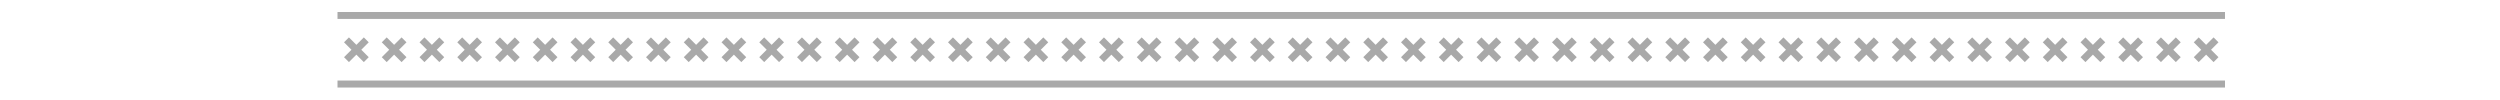
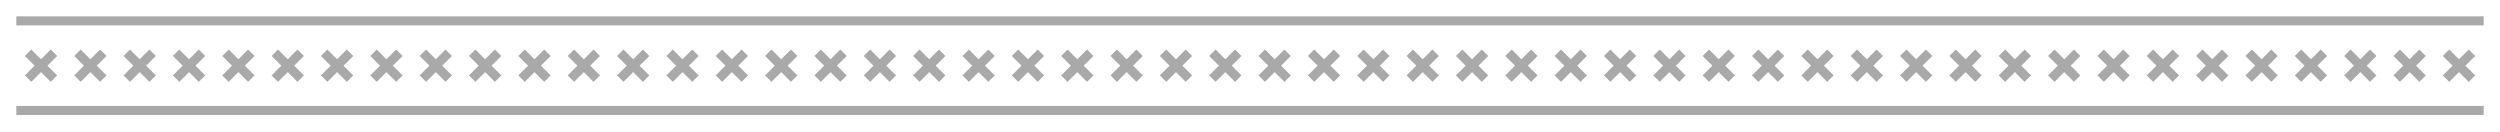
- <svg xmlns="http://www.w3.org/2000/svg" xmlns:xlink="http://www.w3.org/1999/xlink" height="57.6pt" version="1.1" viewBox="0 0 1440 57.6" width="1440pt">
+ <svg xmlns="http://www.w3.org/2000/svg" xmlns:xlink="http://www.w3.org/1999/xlink" height="57.888pt" version="1.1" viewBox="0 0 1101.6 57.888" width="1101.6pt">
  <defs>
-     <style type="text/css">
- *{stroke-linecap:butt;stroke-linejoin:round;}
-   </style>
+     <style type="text/css">*{stroke-linecap:butt;stroke-linejoin:round;}</style>
  </defs>
  <g id="figure_1">
    <g id="patch_1">
-       <path d="M 0 57.6  L 1440 57.6  L 1440 0  L 0 0  z " style="fill:none;" />
+       <path d="M 0 57.888  L 1101.6 57.888  L 1101.6 0  L 0 0  z " style="fill:none;" />
    </g>
    <g id="axes_1">
      <g id="PathCollection_1">
        <defs>
-           <path d="M -5.701 5.701  L 5.701 -5.701  M -5.701 -5.701  L 5.701 5.701  " id="mb497112db5" style="stroke:#a9a9a9;stroke-width:4;" />
+           <path d="M -5.701 5.701  L 5.701 -5.701  M -5.701 -5.701  L 5.701 5.701  " id="m18fb0151ef" style="stroke:#a9a9a9;stroke-width:4;" />
        </defs>
-         <g clip-path="url(#p23c13c10cc)">
-           <use style="fill:#a9a9a9;stroke:#a9a9a9;stroke-width:4;" x="205.272" xlink:href="#mb497112db5" y="28.656" />
+         <g clip-path="url(#pc3308fa763)">
+           <use style="fill:#a9a9a9;stroke:#a9a9a9;stroke-width:4;" x="18.072" xlink:href="#m18fb0151ef" y="28.944" />
        </g>
      </g>
      <g id="PathCollection_2">
-         <g clip-path="url(#p23c13c10cc)">
-           <use style="fill:#a9a9a9;stroke:#a9a9a9;stroke-width:4;" x="227.016" xlink:href="#mb497112db5" y="28.656" />
+         <g clip-path="url(#pc3308fa763)">
+           <use style="fill:#a9a9a9;stroke:#a9a9a9;stroke-width:4;" x="39.816" xlink:href="#m18fb0151ef" y="28.944" />
        </g>
      </g>
      <g id="PathCollection_3">
-         <g clip-path="url(#p23c13c10cc)">
-           <use style="fill:#a9a9a9;stroke:#a9a9a9;stroke-width:4;" x="248.76" xlink:href="#mb497112db5" y="28.656" />
+         <g clip-path="url(#pc3308fa763)">
+           <use style="fill:#a9a9a9;stroke:#a9a9a9;stroke-width:4;" x="61.56" xlink:href="#m18fb0151ef" y="28.944" />
        </g>
      </g>
      <g id="PathCollection_4">
-         <g clip-path="url(#p23c13c10cc)">
-           <use style="fill:#a9a9a9;stroke:#a9a9a9;stroke-width:4;" x="270.504" xlink:href="#mb497112db5" y="28.656" />
+         <g clip-path="url(#pc3308fa763)">
+           <use style="fill:#a9a9a9;stroke:#a9a9a9;stroke-width:4;" x="83.304" xlink:href="#m18fb0151ef" y="28.944" />
        </g>
      </g>
      <g id="PathCollection_5">
-         <g clip-path="url(#p23c13c10cc)">
-           <use style="fill:#a9a9a9;stroke:#a9a9a9;stroke-width:4;" x="292.248" xlink:href="#mb497112db5" y="28.656" />
+         <g clip-path="url(#pc3308fa763)">
+           <use style="fill:#a9a9a9;stroke:#a9a9a9;stroke-width:4;" x="105.048" xlink:href="#m18fb0151ef" y="28.944" />
        </g>
      </g>
      <g id="PathCollection_6">
-         <g clip-path="url(#p23c13c10cc)">
-           <use style="fill:#a9a9a9;stroke:#a9a9a9;stroke-width:4;" x="313.992" xlink:href="#mb497112db5" y="28.656" />
+         <g clip-path="url(#pc3308fa763)">
+           <use style="fill:#a9a9a9;stroke:#a9a9a9;stroke-width:4;" x="126.792" xlink:href="#m18fb0151ef" y="28.944" />
        </g>
      </g>
      <g id="PathCollection_7">
-         <g clip-path="url(#p23c13c10cc)">
-           <use style="fill:#a9a9a9;stroke:#a9a9a9;stroke-width:4;" x="335.736" xlink:href="#mb497112db5" y="28.656" />
+         <g clip-path="url(#pc3308fa763)">
+           <use style="fill:#a9a9a9;stroke:#a9a9a9;stroke-width:4;" x="148.536" xlink:href="#m18fb0151ef" y="28.944" />
        </g>
      </g>
      <g id="PathCollection_8">
-         <g clip-path="url(#p23c13c10cc)">
-           <use style="fill:#a9a9a9;stroke:#a9a9a9;stroke-width:4;" x="357.48" xlink:href="#mb497112db5" y="28.656" />
+         <g clip-path="url(#pc3308fa763)">
+           <use style="fill:#a9a9a9;stroke:#a9a9a9;stroke-width:4;" x="170.28" xlink:href="#m18fb0151ef" y="28.944" />
        </g>
      </g>
      <g id="PathCollection_9">
-         <g clip-path="url(#p23c13c10cc)">
-           <use style="fill:#a9a9a9;stroke:#a9a9a9;stroke-width:4;" x="379.224" xlink:href="#mb497112db5" y="28.656" />
+         <g clip-path="url(#pc3308fa763)">
+           <use style="fill:#a9a9a9;stroke:#a9a9a9;stroke-width:4;" x="192.024" xlink:href="#m18fb0151ef" y="28.944" />
        </g>
      </g>
      <g id="PathCollection_10">
-         <g clip-path="url(#p23c13c10cc)">
-           <use style="fill:#a9a9a9;stroke:#a9a9a9;stroke-width:4;" x="400.968" xlink:href="#mb497112db5" y="28.656" />
+         <g clip-path="url(#pc3308fa763)">
+           <use style="fill:#a9a9a9;stroke:#a9a9a9;stroke-width:4;" x="213.768" xlink:href="#m18fb0151ef" y="28.944" />
        </g>
      </g>
      <g id="PathCollection_11">
-         <g clip-path="url(#p23c13c10cc)">
-           <use style="fill:#a9a9a9;stroke:#a9a9a9;stroke-width:4;" x="422.712" xlink:href="#mb497112db5" y="28.656" />
+         <g clip-path="url(#pc3308fa763)">
+           <use style="fill:#a9a9a9;stroke:#a9a9a9;stroke-width:4;" x="235.512" xlink:href="#m18fb0151ef" y="28.944" />
        </g>
      </g>
      <g id="PathCollection_12">
-         <g clip-path="url(#p23c13c10cc)">
-           <use style="fill:#a9a9a9;stroke:#a9a9a9;stroke-width:4;" x="444.456" xlink:href="#mb497112db5" y="28.656" />
+         <g clip-path="url(#pc3308fa763)">
+           <use style="fill:#a9a9a9;stroke:#a9a9a9;stroke-width:4;" x="257.256" xlink:href="#m18fb0151ef" y="28.944" />
        </g>
      </g>
      <g id="PathCollection_13">
-         <g clip-path="url(#p23c13c10cc)">
-           <use style="fill:#a9a9a9;stroke:#a9a9a9;stroke-width:4;" x="466.2" xlink:href="#mb497112db5" y="28.656" />
+         <g clip-path="url(#pc3308fa763)">
+           <use style="fill:#a9a9a9;stroke:#a9a9a9;stroke-width:4;" x="279" xlink:href="#m18fb0151ef" y="28.944" />
        </g>
      </g>
      <g id="PathCollection_14">
-         <g clip-path="url(#p23c13c10cc)">
-           <use style="fill:#a9a9a9;stroke:#a9a9a9;stroke-width:4;" x="487.944" xlink:href="#mb497112db5" y="28.656" />
+         <g clip-path="url(#pc3308fa763)">
+           <use style="fill:#a9a9a9;stroke:#a9a9a9;stroke-width:4;" x="300.744" xlink:href="#m18fb0151ef" y="28.944" />
        </g>
      </g>
      <g id="PathCollection_15">
-         <g clip-path="url(#p23c13c10cc)">
-           <use style="fill:#a9a9a9;stroke:#a9a9a9;stroke-width:4;" x="509.688" xlink:href="#mb497112db5" y="28.656" />
+         <g clip-path="url(#pc3308fa763)">
+           <use style="fill:#a9a9a9;stroke:#a9a9a9;stroke-width:4;" x="322.488" xlink:href="#m18fb0151ef" y="28.944" />
        </g>
      </g>
      <g id="PathCollection_16">
-         <g clip-path="url(#p23c13c10cc)">
-           <use style="fill:#a9a9a9;stroke:#a9a9a9;stroke-width:4;" x="531.432" xlink:href="#mb497112db5" y="28.656" />
+         <g clip-path="url(#pc3308fa763)">
+           <use style="fill:#a9a9a9;stroke:#a9a9a9;stroke-width:4;" x="344.232" xlink:href="#m18fb0151ef" y="28.944" />
        </g>
      </g>
      <g id="PathCollection_17">
-         <g clip-path="url(#p23c13c10cc)">
-           <use style="fill:#a9a9a9;stroke:#a9a9a9;stroke-width:4;" x="553.176" xlink:href="#mb497112db5" y="28.656" />
+         <g clip-path="url(#pc3308fa763)">
+           <use style="fill:#a9a9a9;stroke:#a9a9a9;stroke-width:4;" x="365.976" xlink:href="#m18fb0151ef" y="28.944" />
        </g>
      </g>
      <g id="PathCollection_18">
-         <g clip-path="url(#p23c13c10cc)">
-           <use style="fill:#a9a9a9;stroke:#a9a9a9;stroke-width:4;" x="574.92" xlink:href="#mb497112db5" y="28.656" />
+         <g clip-path="url(#pc3308fa763)">
+           <use style="fill:#a9a9a9;stroke:#a9a9a9;stroke-width:4;" x="387.72" xlink:href="#m18fb0151ef" y="28.944" />
        </g>
      </g>
      <g id="PathCollection_19">
-         <g clip-path="url(#p23c13c10cc)">
-           <use style="fill:#a9a9a9;stroke:#a9a9a9;stroke-width:4;" x="596.664" xlink:href="#mb497112db5" y="28.656" />
+         <g clip-path="url(#pc3308fa763)">
+           <use style="fill:#a9a9a9;stroke:#a9a9a9;stroke-width:4;" x="409.464" xlink:href="#m18fb0151ef" y="28.944" />
        </g>
      </g>
      <g id="PathCollection_20">
-         <g clip-path="url(#p23c13c10cc)">
-           <use style="fill:#a9a9a9;stroke:#a9a9a9;stroke-width:4;" x="618.408" xlink:href="#mb497112db5" y="28.656" />
+         <g clip-path="url(#pc3308fa763)">
+           <use style="fill:#a9a9a9;stroke:#a9a9a9;stroke-width:4;" x="431.208" xlink:href="#m18fb0151ef" y="28.944" />
        </g>
      </g>
      <g id="PathCollection_21">
-         <g clip-path="url(#p23c13c10cc)">
-           <use style="fill:#a9a9a9;stroke:#a9a9a9;stroke-width:4;" x="640.152" xlink:href="#mb497112db5" y="28.656" />
+         <g clip-path="url(#pc3308fa763)">
+           <use style="fill:#a9a9a9;stroke:#a9a9a9;stroke-width:4;" x="452.952" xlink:href="#m18fb0151ef" y="28.944" />
        </g>
      </g>
      <g id="PathCollection_22">
-         <g clip-path="url(#p23c13c10cc)">
-           <use style="fill:#a9a9a9;stroke:#a9a9a9;stroke-width:4;" x="661.896" xlink:href="#mb497112db5" y="28.656" />
+         <g clip-path="url(#pc3308fa763)">
+           <use style="fill:#a9a9a9;stroke:#a9a9a9;stroke-width:4;" x="474.696" xlink:href="#m18fb0151ef" y="28.944" />
        </g>
      </g>
      <g id="PathCollection_23">
-         <g clip-path="url(#p23c13c10cc)">
-           <use style="fill:#a9a9a9;stroke:#a9a9a9;stroke-width:4;" x="683.64" xlink:href="#mb497112db5" y="28.656" />
+         <g clip-path="url(#pc3308fa763)">
+           <use style="fill:#a9a9a9;stroke:#a9a9a9;stroke-width:4;" x="496.44" xlink:href="#m18fb0151ef" y="28.944" />
        </g>
      </g>
      <g id="PathCollection_24">
-         <g clip-path="url(#p23c13c10cc)">
-           <use style="fill:#a9a9a9;stroke:#a9a9a9;stroke-width:4;" x="705.384" xlink:href="#mb497112db5" y="28.656" />
+         <g clip-path="url(#pc3308fa763)">
+           <use style="fill:#a9a9a9;stroke:#a9a9a9;stroke-width:4;" x="518.184" xlink:href="#m18fb0151ef" y="28.944" />
        </g>
      </g>
      <g id="PathCollection_25">
-         <g clip-path="url(#p23c13c10cc)">
-           <use style="fill:#a9a9a9;stroke:#a9a9a9;stroke-width:4;" x="727.128" xlink:href="#mb497112db5" y="28.656" />
+         <g clip-path="url(#pc3308fa763)">
+           <use style="fill:#a9a9a9;stroke:#a9a9a9;stroke-width:4;" x="539.928" xlink:href="#m18fb0151ef" y="28.944" />
        </g>
      </g>
      <g id="PathCollection_26">
-         <g clip-path="url(#p23c13c10cc)">
-           <use style="fill:#a9a9a9;stroke:#a9a9a9;stroke-width:4;" x="748.872" xlink:href="#mb497112db5" y="28.656" />
+         <g clip-path="url(#pc3308fa763)">
+           <use style="fill:#a9a9a9;stroke:#a9a9a9;stroke-width:4;" x="561.672" xlink:href="#m18fb0151ef" y="28.944" />
        </g>
      </g>
      <g id="PathCollection_27">
-         <g clip-path="url(#p23c13c10cc)">
-           <use style="fill:#a9a9a9;stroke:#a9a9a9;stroke-width:4;" x="770.616" xlink:href="#mb497112db5" y="28.656" />
+         <g clip-path="url(#pc3308fa763)">
+           <use style="fill:#a9a9a9;stroke:#a9a9a9;stroke-width:4;" x="583.416" xlink:href="#m18fb0151ef" y="28.944" />
        </g>
      </g>
      <g id="PathCollection_28">
-         <g clip-path="url(#p23c13c10cc)">
-           <use style="fill:#a9a9a9;stroke:#a9a9a9;stroke-width:4;" x="792.36" xlink:href="#mb497112db5" y="28.656" />
+         <g clip-path="url(#pc3308fa763)">
+           <use style="fill:#a9a9a9;stroke:#a9a9a9;stroke-width:4;" x="605.16" xlink:href="#m18fb0151ef" y="28.944" />
        </g>
      </g>
      <g id="PathCollection_29">
-         <g clip-path="url(#p23c13c10cc)">
-           <use style="fill:#a9a9a9;stroke:#a9a9a9;stroke-width:4;" x="814.104" xlink:href="#mb497112db5" y="28.656" />
+         <g clip-path="url(#pc3308fa763)">
+           <use style="fill:#a9a9a9;stroke:#a9a9a9;stroke-width:4;" x="626.904" xlink:href="#m18fb0151ef" y="28.944" />
        </g>
      </g>
      <g id="PathCollection_30">
-         <g clip-path="url(#p23c13c10cc)">
-           <use style="fill:#a9a9a9;stroke:#a9a9a9;stroke-width:4;" x="835.848" xlink:href="#mb497112db5" y="28.656" />
+         <g clip-path="url(#pc3308fa763)">
+           <use style="fill:#a9a9a9;stroke:#a9a9a9;stroke-width:4;" x="648.648" xlink:href="#m18fb0151ef" y="28.944" />
        </g>
      </g>
      <g id="PathCollection_31">
-         <g clip-path="url(#p23c13c10cc)">
-           <use style="fill:#a9a9a9;stroke:#a9a9a9;stroke-width:4;" x="857.592" xlink:href="#mb497112db5" y="28.656" />
+         <g clip-path="url(#pc3308fa763)">
+           <use style="fill:#a9a9a9;stroke:#a9a9a9;stroke-width:4;" x="670.392" xlink:href="#m18fb0151ef" y="28.944" />
        </g>
      </g>
      <g id="PathCollection_32">
-         <g clip-path="url(#p23c13c10cc)">
-           <use style="fill:#a9a9a9;stroke:#a9a9a9;stroke-width:4;" x="879.336" xlink:href="#mb497112db5" y="28.656" />
+         <g clip-path="url(#pc3308fa763)">
+           <use style="fill:#a9a9a9;stroke:#a9a9a9;stroke-width:4;" x="692.136" xlink:href="#m18fb0151ef" y="28.944" />
        </g>
      </g>
      <g id="PathCollection_33">
-         <g clip-path="url(#p23c13c10cc)">
-           <use style="fill:#a9a9a9;stroke:#a9a9a9;stroke-width:4;" x="901.08" xlink:href="#mb497112db5" y="28.656" />
+         <g clip-path="url(#pc3308fa763)">
+           <use style="fill:#a9a9a9;stroke:#a9a9a9;stroke-width:4;" x="713.88" xlink:href="#m18fb0151ef" y="28.944" />
        </g>
      </g>
      <g id="PathCollection_34">
-         <g clip-path="url(#p23c13c10cc)">
-           <use style="fill:#a9a9a9;stroke:#a9a9a9;stroke-width:4;" x="922.824" xlink:href="#mb497112db5" y="28.656" />
+         <g clip-path="url(#pc3308fa763)">
+           <use style="fill:#a9a9a9;stroke:#a9a9a9;stroke-width:4;" x="735.624" xlink:href="#m18fb0151ef" y="28.944" />
        </g>
      </g>
      <g id="PathCollection_35">
-         <g clip-path="url(#p23c13c10cc)">
-           <use style="fill:#a9a9a9;stroke:#a9a9a9;stroke-width:4;" x="944.568" xlink:href="#mb497112db5" y="28.656" />
+         <g clip-path="url(#pc3308fa763)">
+           <use style="fill:#a9a9a9;stroke:#a9a9a9;stroke-width:4;" x="757.368" xlink:href="#m18fb0151ef" y="28.944" />
        </g>
      </g>
      <g id="PathCollection_36">
-         <g clip-path="url(#p23c13c10cc)">
-           <use style="fill:#a9a9a9;stroke:#a9a9a9;stroke-width:4;" x="966.312" xlink:href="#mb497112db5" y="28.656" />
+         <g clip-path="url(#pc3308fa763)">
+           <use style="fill:#a9a9a9;stroke:#a9a9a9;stroke-width:4;" x="779.112" xlink:href="#m18fb0151ef" y="28.944" />
        </g>
      </g>
      <g id="PathCollection_37">
-         <g clip-path="url(#p23c13c10cc)">
-           <use style="fill:#a9a9a9;stroke:#a9a9a9;stroke-width:4;" x="988.056" xlink:href="#mb497112db5" y="28.656" />
+         <g clip-path="url(#pc3308fa763)">
+           <use style="fill:#a9a9a9;stroke:#a9a9a9;stroke-width:4;" x="800.856" xlink:href="#m18fb0151ef" y="28.944" />
        </g>
      </g>
      <g id="PathCollection_38">
-         <g clip-path="url(#p23c13c10cc)">
-           <use style="fill:#a9a9a9;stroke:#a9a9a9;stroke-width:4;" x="1009.8" xlink:href="#mb497112db5" y="28.656" />
+         <g clip-path="url(#pc3308fa763)">
+           <use style="fill:#a9a9a9;stroke:#a9a9a9;stroke-width:4;" x="822.6" xlink:href="#m18fb0151ef" y="28.944" />
        </g>
      </g>
      <g id="PathCollection_39">
-         <g clip-path="url(#p23c13c10cc)">
-           <use style="fill:#a9a9a9;stroke:#a9a9a9;stroke-width:4;" x="1031.544" xlink:href="#mb497112db5" y="28.656" />
+         <g clip-path="url(#pc3308fa763)">
+           <use style="fill:#a9a9a9;stroke:#a9a9a9;stroke-width:4;" x="844.344" xlink:href="#m18fb0151ef" y="28.944" />
        </g>
      </g>
      <g id="PathCollection_40">
-         <g clip-path="url(#p23c13c10cc)">
-           <use style="fill:#a9a9a9;stroke:#a9a9a9;stroke-width:4;" x="1053.288" xlink:href="#mb497112db5" y="28.656" />
+         <g clip-path="url(#pc3308fa763)">
+           <use style="fill:#a9a9a9;stroke:#a9a9a9;stroke-width:4;" x="866.088" xlink:href="#m18fb0151ef" y="28.944" />
        </g>
      </g>
      <g id="PathCollection_41">
-         <g clip-path="url(#p23c13c10cc)">
-           <use style="fill:#a9a9a9;stroke:#a9a9a9;stroke-width:4;" x="1075.032" xlink:href="#mb497112db5" y="28.656" />
+         <g clip-path="url(#pc3308fa763)">
+           <use style="fill:#a9a9a9;stroke:#a9a9a9;stroke-width:4;" x="887.832" xlink:href="#m18fb0151ef" y="28.944" />
        </g>
      </g>
      <g id="PathCollection_42">
-         <g clip-path="url(#p23c13c10cc)">
-           <use style="fill:#a9a9a9;stroke:#a9a9a9;stroke-width:4;" x="1096.776" xlink:href="#mb497112db5" y="28.656" />
+         <g clip-path="url(#pc3308fa763)">
+           <use style="fill:#a9a9a9;stroke:#a9a9a9;stroke-width:4;" x="909.576" xlink:href="#m18fb0151ef" y="28.944" />
        </g>
      </g>
      <g id="PathCollection_43">
-         <g clip-path="url(#p23c13c10cc)">
-           <use style="fill:#a9a9a9;stroke:#a9a9a9;stroke-width:4;" x="1118.52" xlink:href="#mb497112db5" y="28.656" />
+         <g clip-path="url(#pc3308fa763)">
+           <use style="fill:#a9a9a9;stroke:#a9a9a9;stroke-width:4;" x="931.32" xlink:href="#m18fb0151ef" y="28.944" />
        </g>
      </g>
      <g id="PathCollection_44">
-         <g clip-path="url(#p23c13c10cc)">
-           <use style="fill:#a9a9a9;stroke:#a9a9a9;stroke-width:4;" x="1140.264" xlink:href="#mb497112db5" y="28.656" />
+         <g clip-path="url(#pc3308fa763)">
+           <use style="fill:#a9a9a9;stroke:#a9a9a9;stroke-width:4;" x="953.064" xlink:href="#m18fb0151ef" y="28.944" />
        </g>
      </g>
      <g id="PathCollection_45">
-         <g clip-path="url(#p23c13c10cc)">
-           <use style="fill:#a9a9a9;stroke:#a9a9a9;stroke-width:4;" x="1162.008" xlink:href="#mb497112db5" y="28.656" />
+         <g clip-path="url(#pc3308fa763)">
+           <use style="fill:#a9a9a9;stroke:#a9a9a9;stroke-width:4;" x="974.808" xlink:href="#m18fb0151ef" y="28.944" />
        </g>
      </g>
      <g id="PathCollection_46">
-         <g clip-path="url(#p23c13c10cc)">
-           <use style="fill:#a9a9a9;stroke:#a9a9a9;stroke-width:4;" x="1183.752" xlink:href="#mb497112db5" y="28.656" />
+         <g clip-path="url(#pc3308fa763)">
+           <use style="fill:#a9a9a9;stroke:#a9a9a9;stroke-width:4;" x="996.552" xlink:href="#m18fb0151ef" y="28.944" />
        </g>
      </g>
      <g id="PathCollection_47">
-         <g clip-path="url(#p23c13c10cc)">
-           <use style="fill:#a9a9a9;stroke:#a9a9a9;stroke-width:4;" x="1205.496" xlink:href="#mb497112db5" y="28.656" />
+         <g clip-path="url(#pc3308fa763)">
+           <use style="fill:#a9a9a9;stroke:#a9a9a9;stroke-width:4;" x="1018.296" xlink:href="#m18fb0151ef" y="28.944" />
        </g>
      </g>
      <g id="PathCollection_48">
-         <g clip-path="url(#p23c13c10cc)">
-           <use style="fill:#a9a9a9;stroke:#a9a9a9;stroke-width:4;" x="1227.24" xlink:href="#mb497112db5" y="28.656" />
+         <g clip-path="url(#pc3308fa763)">
+           <use style="fill:#a9a9a9;stroke:#a9a9a9;stroke-width:4;" x="1040.04" xlink:href="#m18fb0151ef" y="28.944" />
        </g>
      </g>
      <g id="PathCollection_49">
-         <g clip-path="url(#p23c13c10cc)">
-           <use style="fill:#a9a9a9;stroke:#a9a9a9;stroke-width:4;" x="1248.984" xlink:href="#mb497112db5" y="28.656" />
+         <g clip-path="url(#pc3308fa763)">
+           <use style="fill:#a9a9a9;stroke:#a9a9a9;stroke-width:4;" x="1061.784" xlink:href="#m18fb0151ef" y="28.944" />
        </g>
      </g>
      <g id="PathCollection_50">
-         <g clip-path="url(#p23c13c10cc)">
-           <use style="fill:#a9a9a9;stroke:#a9a9a9;stroke-width:4;" x="1270.728" xlink:href="#mb497112db5" y="28.656" />
+         <g clip-path="url(#pc3308fa763)">
+           <use style="fill:#a9a9a9;stroke:#a9a9a9;stroke-width:4;" x="1083.528" xlink:href="#m18fb0151ef" y="28.944" />
        </g>
      </g>
      <g id="line2d_1">
-         <path clip-path="url(#p23c13c10cc)" d="M 194.4 50.4  L 1281.6 50.4  " style="fill:none;stroke:#a9a9a9;stroke-linecap:square;stroke-width:8;" />
+         <path clip-path="url(#pc3308fa763)" d="M 7.2 50.688  L 1094.4 50.688  " style="fill:none;stroke:#a9a9a9;stroke-linecap:square;stroke-width:8;" />
      </g>
      <g id="line2d_2">
-         <path clip-path="url(#p23c13c10cc)" d="M 194.4 6.912  L 1281.6 6.912  " style="fill:none;stroke:#a9a9a9;stroke-linecap:square;stroke-width:8;" />
+         <path clip-path="url(#pc3308fa763)" d="M 7.2 7.2  L 1094.4 7.2  " style="fill:none;stroke:#a9a9a9;stroke-linecap:square;stroke-width:8;" />
      </g>
    </g>
  </g>
  <defs>
-     <clipPath id="p23c13c10cc">
-       <rect height="43.488" width="1087.2" x="194.4" y="6.912" />
+     <clipPath id="pc3308fa763">
+       <rect height="43.488" width="1087.2" x="7.2" y="7.2" />
    </clipPath>
  </defs>
</svg>
